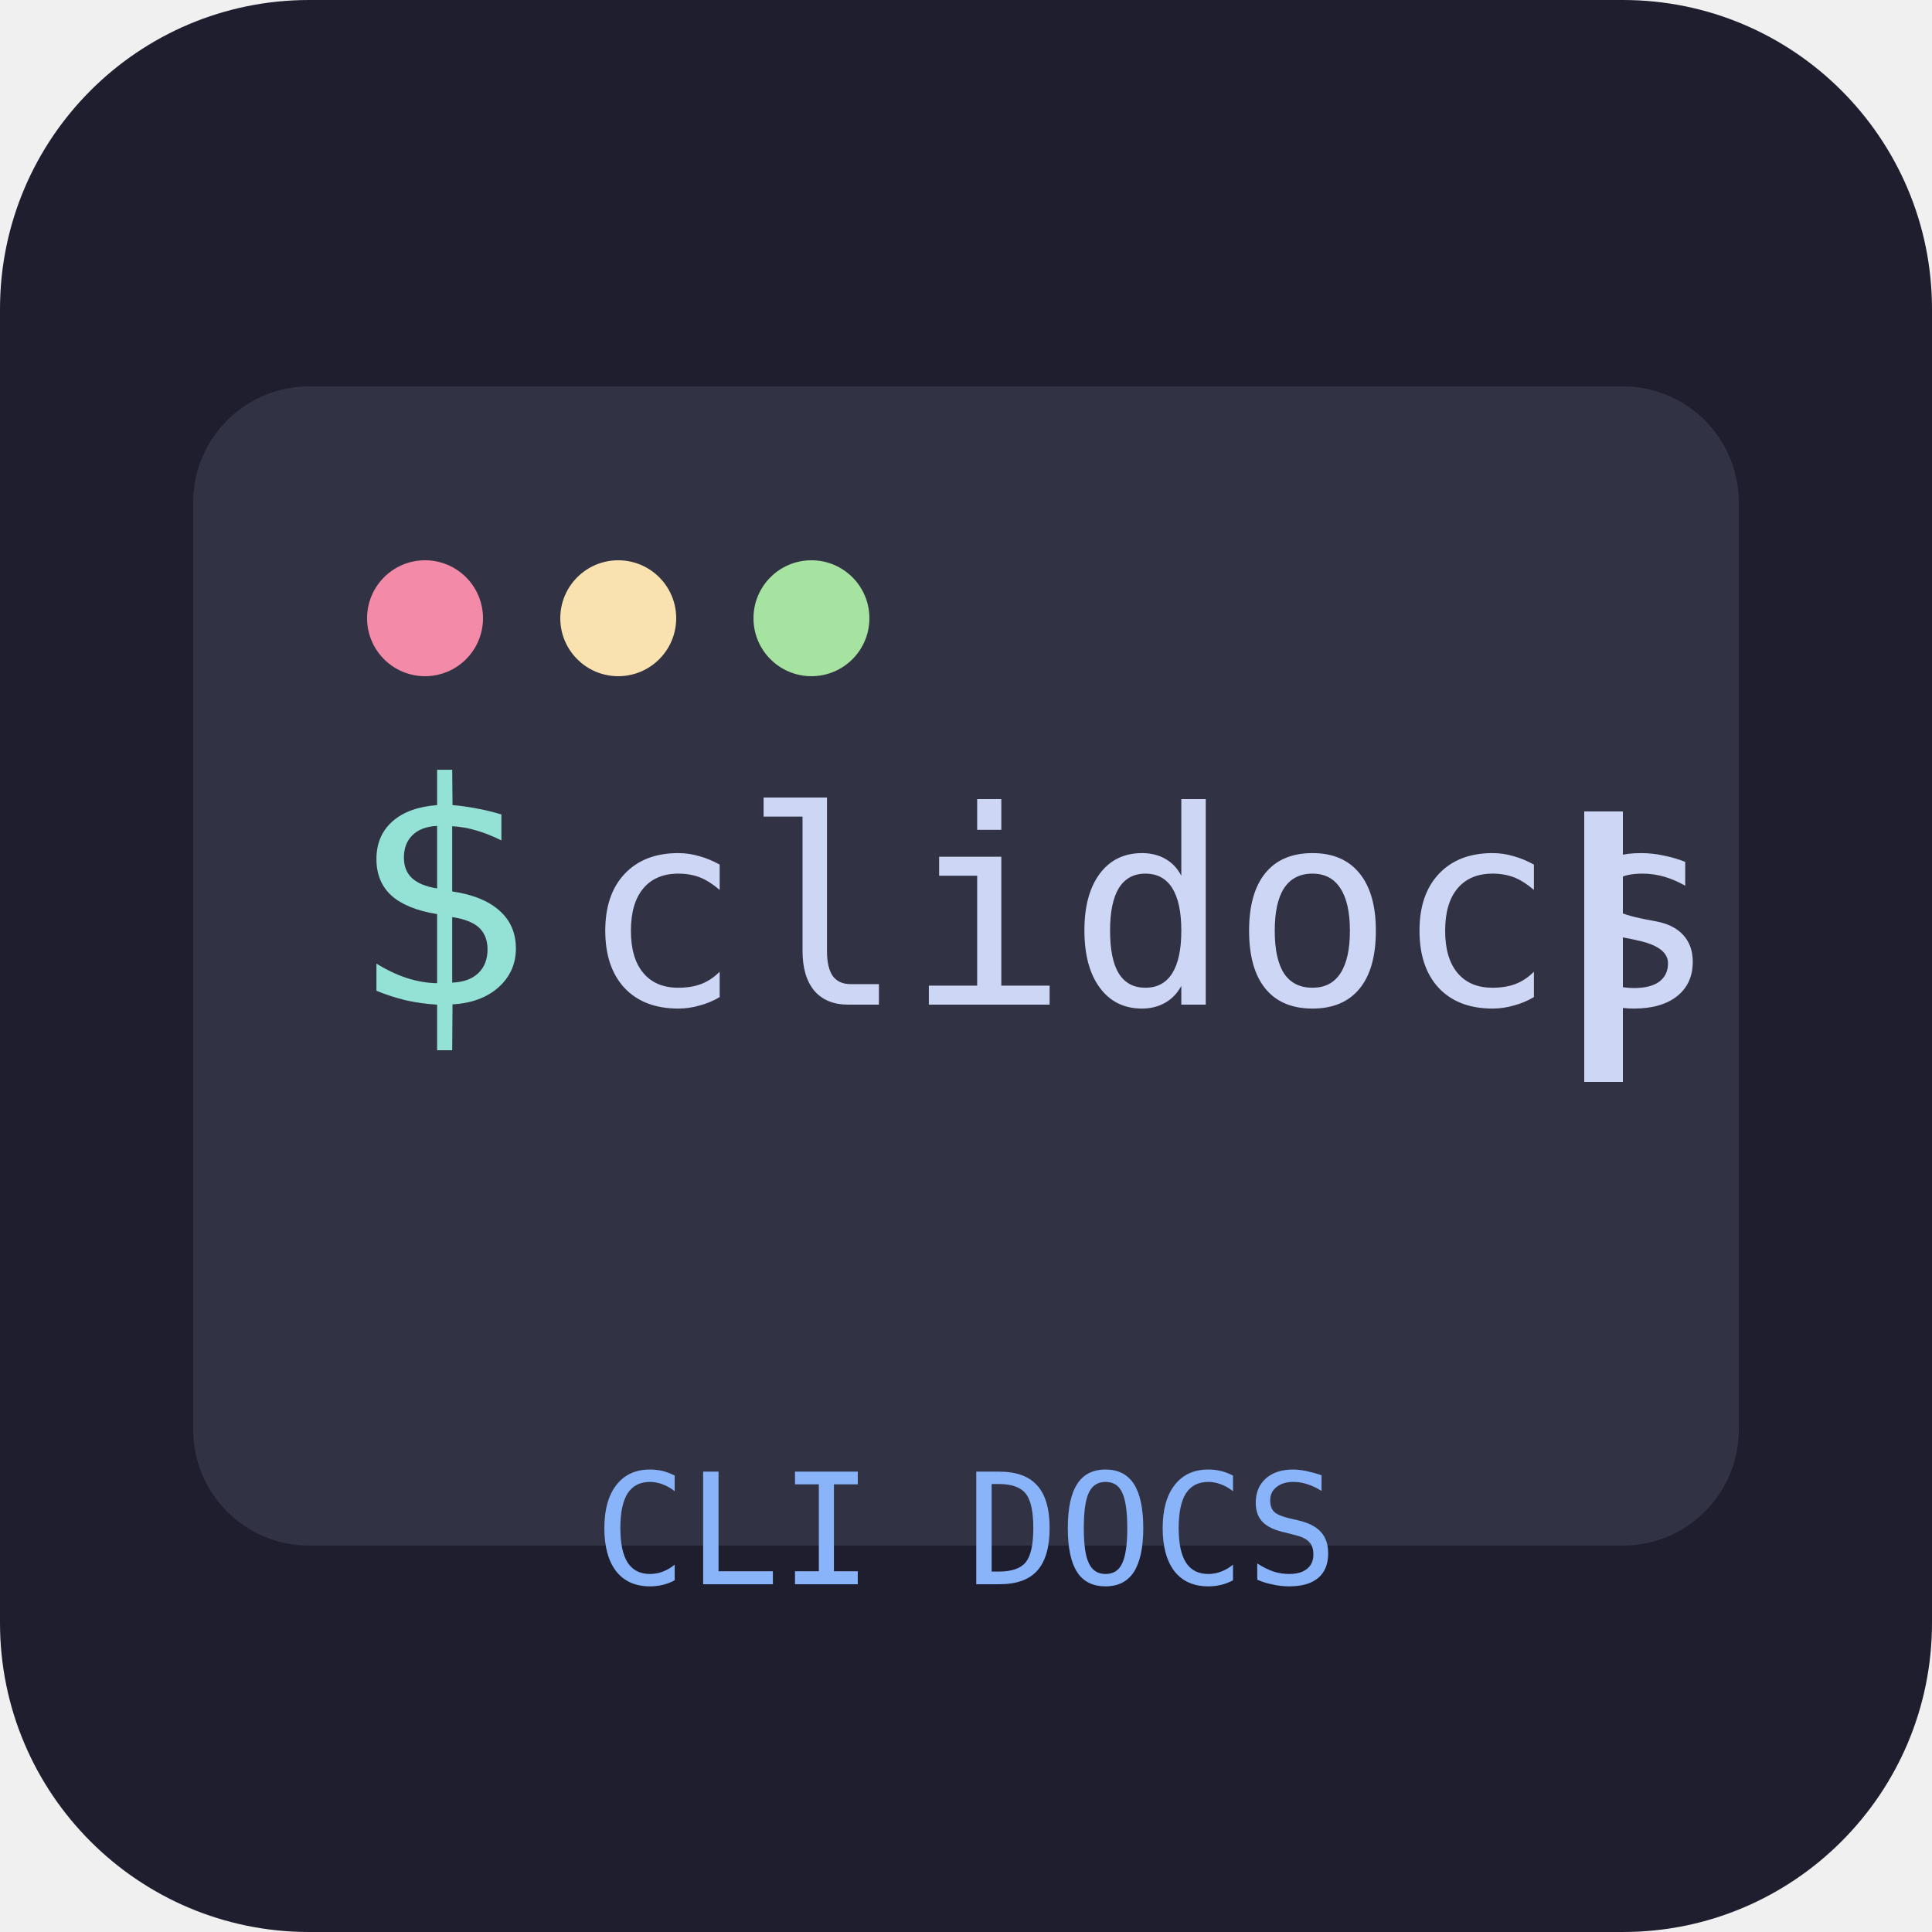
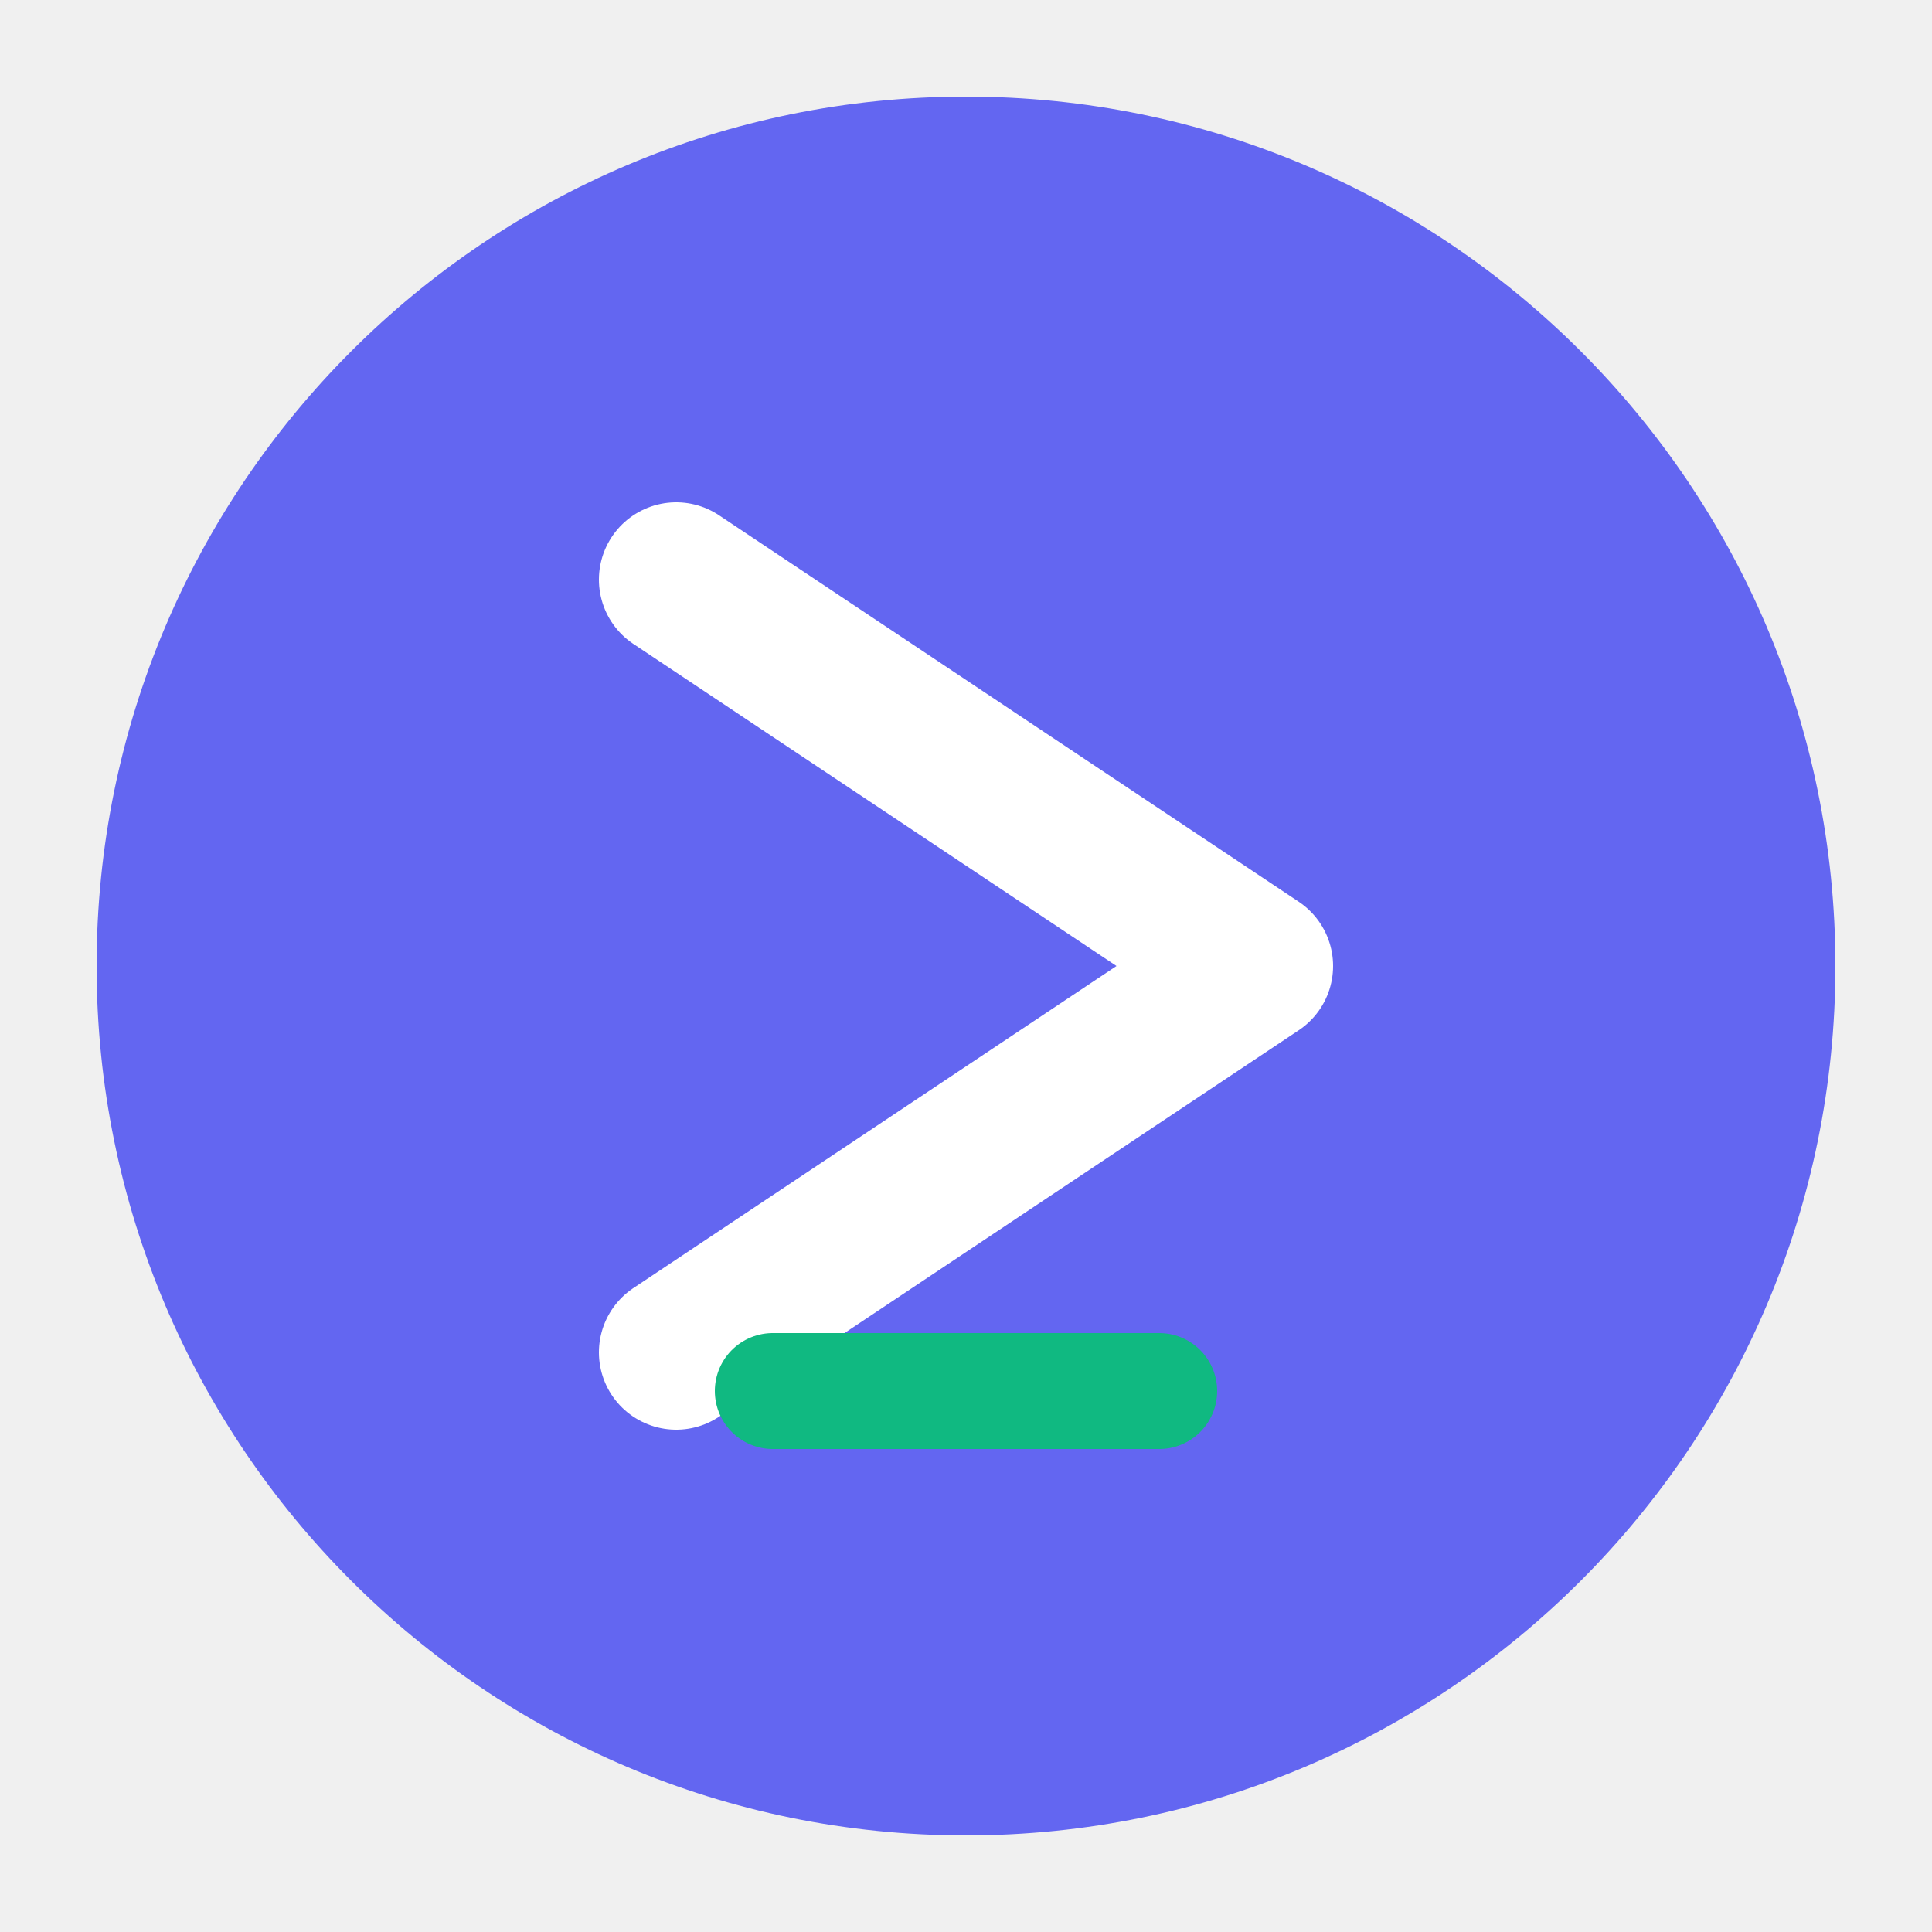
<svg xmlns="http://www.w3.org/2000/svg" viewBox="0 0 100 100">
-   <rect width="100" height="100" rx="16" fill="#1e1e2e" />
-   <rect x="10" y="20" width="80" height="60" rx="6" fill="#313244" />
-   <circle cx="22" cy="32" r="3" fill="#f38ba8" />
-   <circle cx="32" cy="32" r="3" fill="#f9e2af" />
-   <circle cx="42" cy="32" r="3" fill="#a6e3a1" />
-   <text x="18" y="52" font-family="monospace" font-size="16" fill="#94e2d5">$</text>
-   <text x="30" y="52" font-family="monospace" font-size="14" fill="#cdd6f4">clidocs</text>
-   <rect x="82" y="42" width="2" height="14" fill="#cdd6f4">
-     <animate attributeName="opacity" values="1;0;1" dur="1s" repeatCount="indefinite" />
-   </rect>
-   <text x="50" y="82" font-family="monospace" font-size="8" fill="#89b4fa" text-anchor="middle">CLI DOCS</text>
+   <circle cx="50" cy="50" r="45" fill="#6366f1" />
+   <path d="M35 30 L65 50 L35 70" stroke="#ffffff" stroke-width="8" fill="none" stroke-linecap="round" stroke-linejoin="round" />
+   <line x1="40" y1="72" x2="60" y2="72" stroke="#10b981" stroke-width="6" stroke-linecap="round">
+     <animate attributeName="opacity" values="1;0.3;1" dur="1.2s" repeatCount="indefinite" />
+   </line>
</svg>
